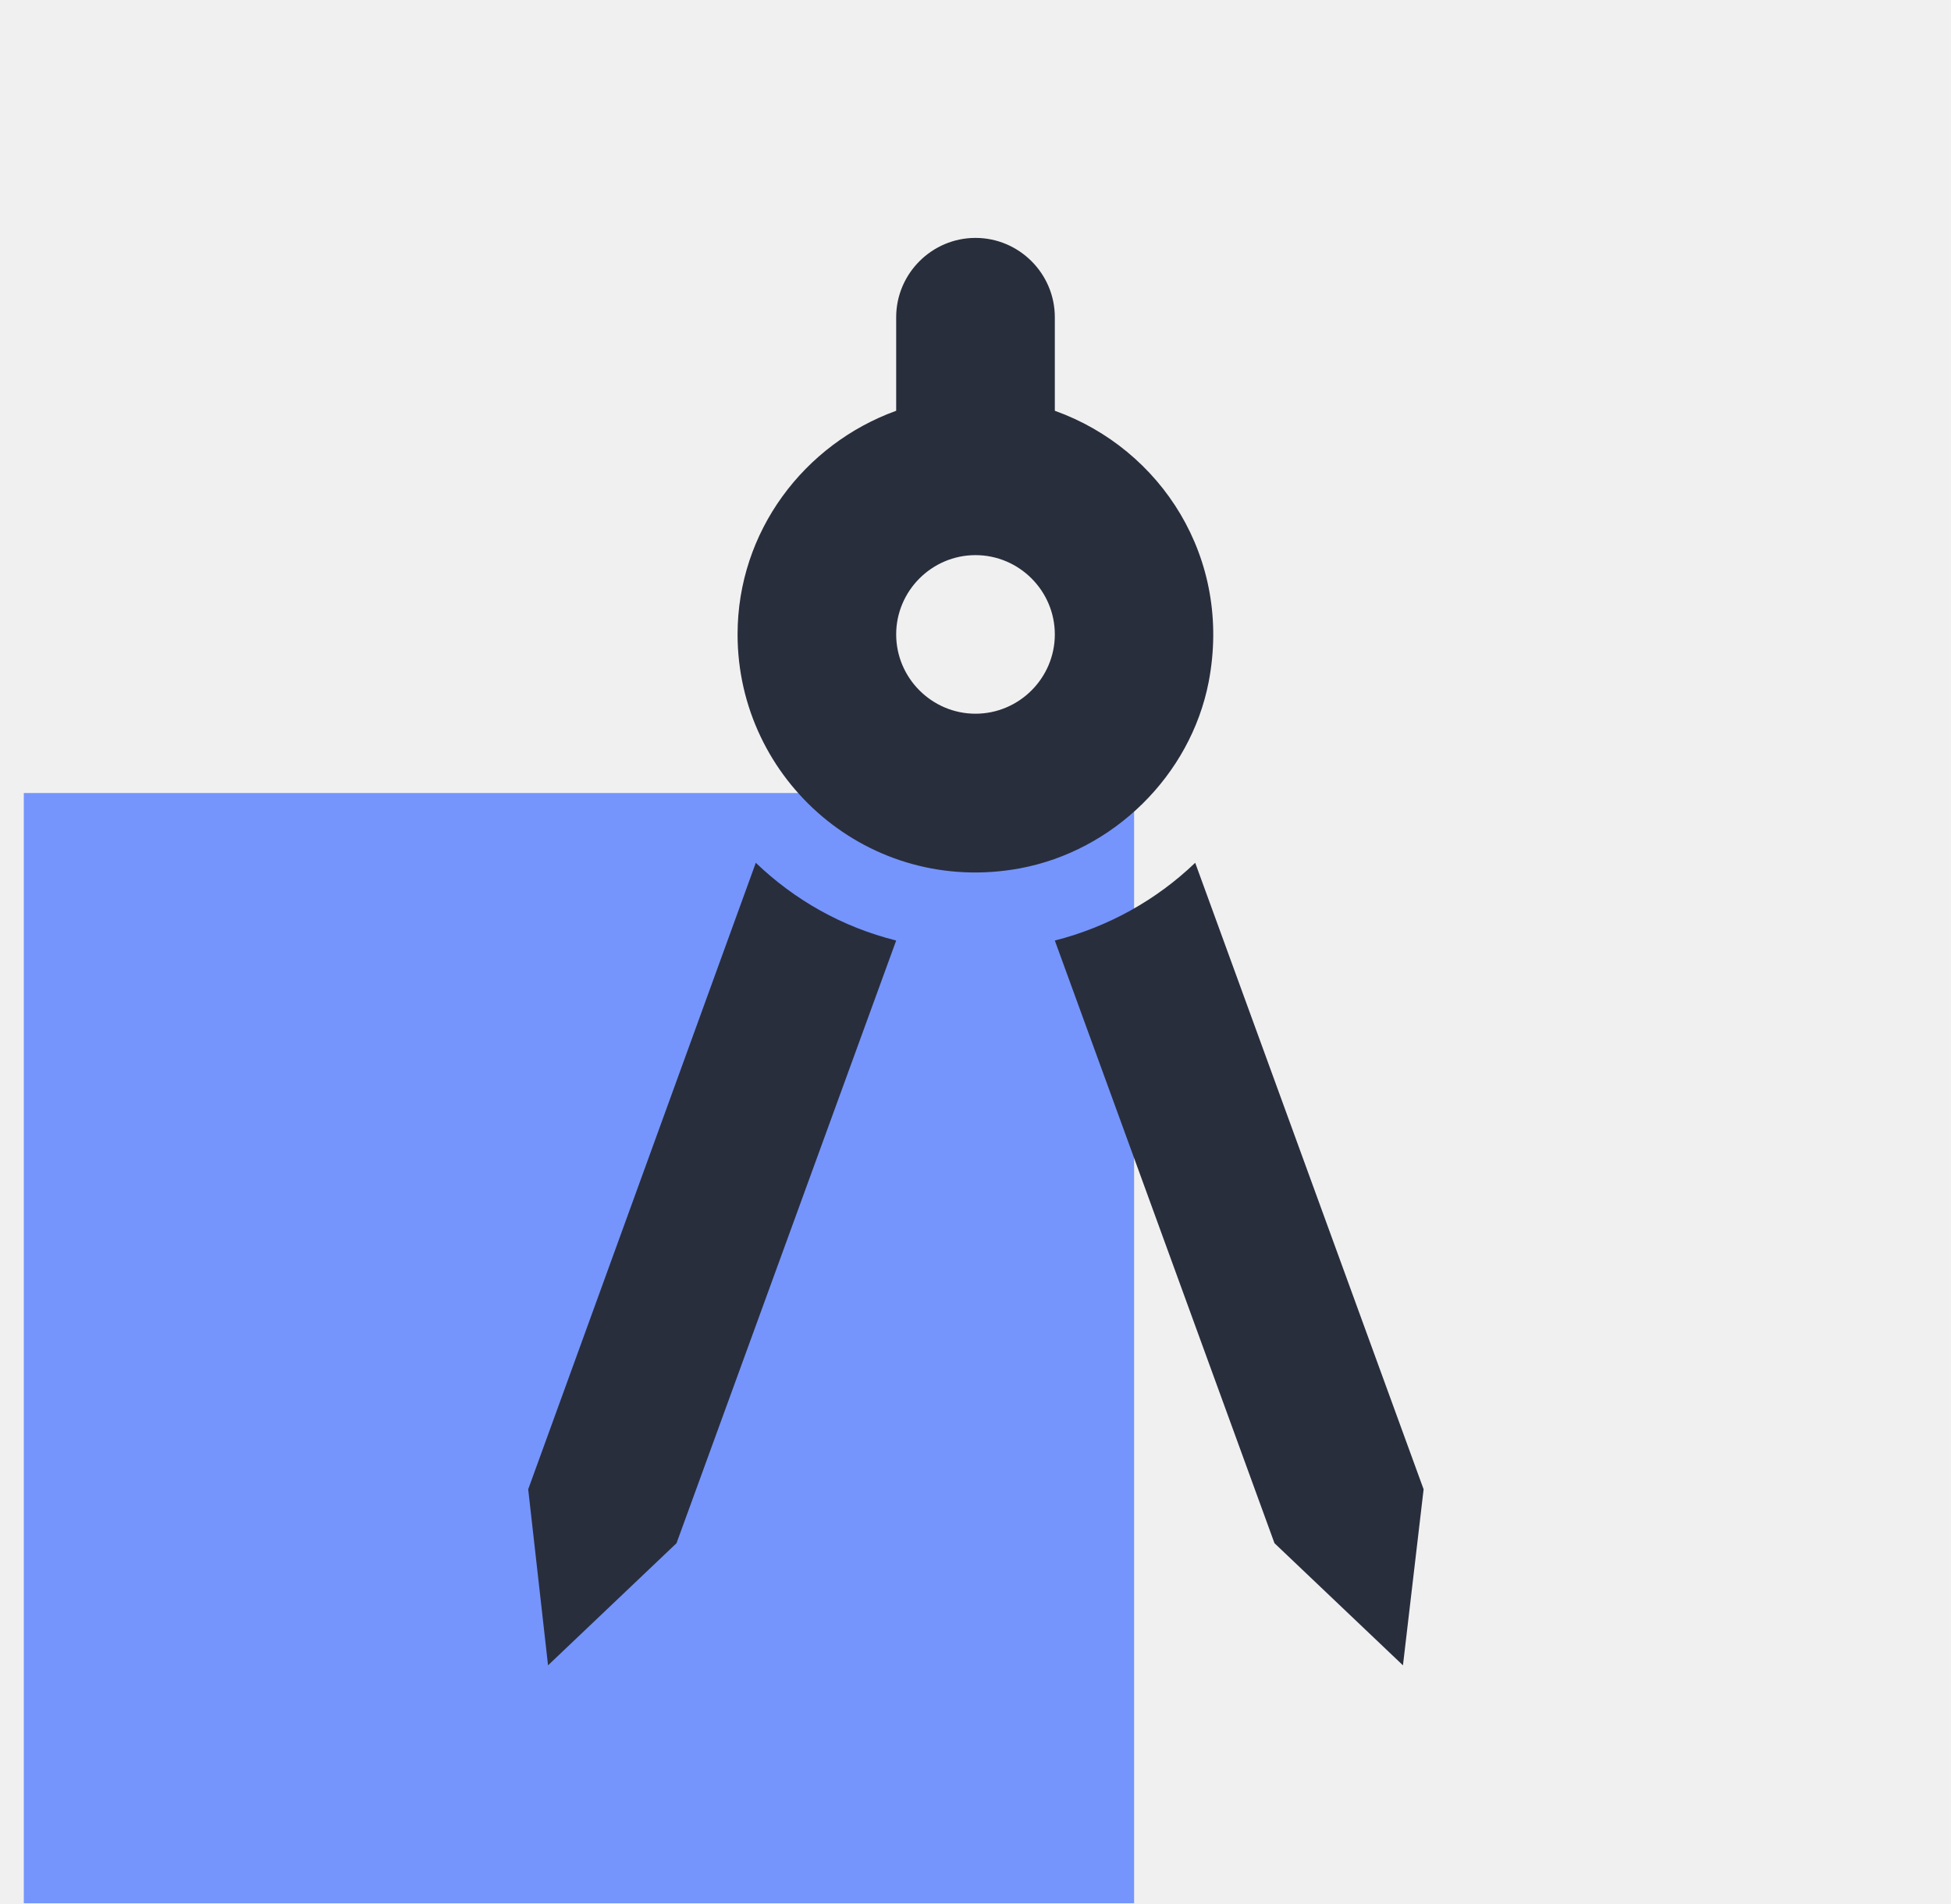
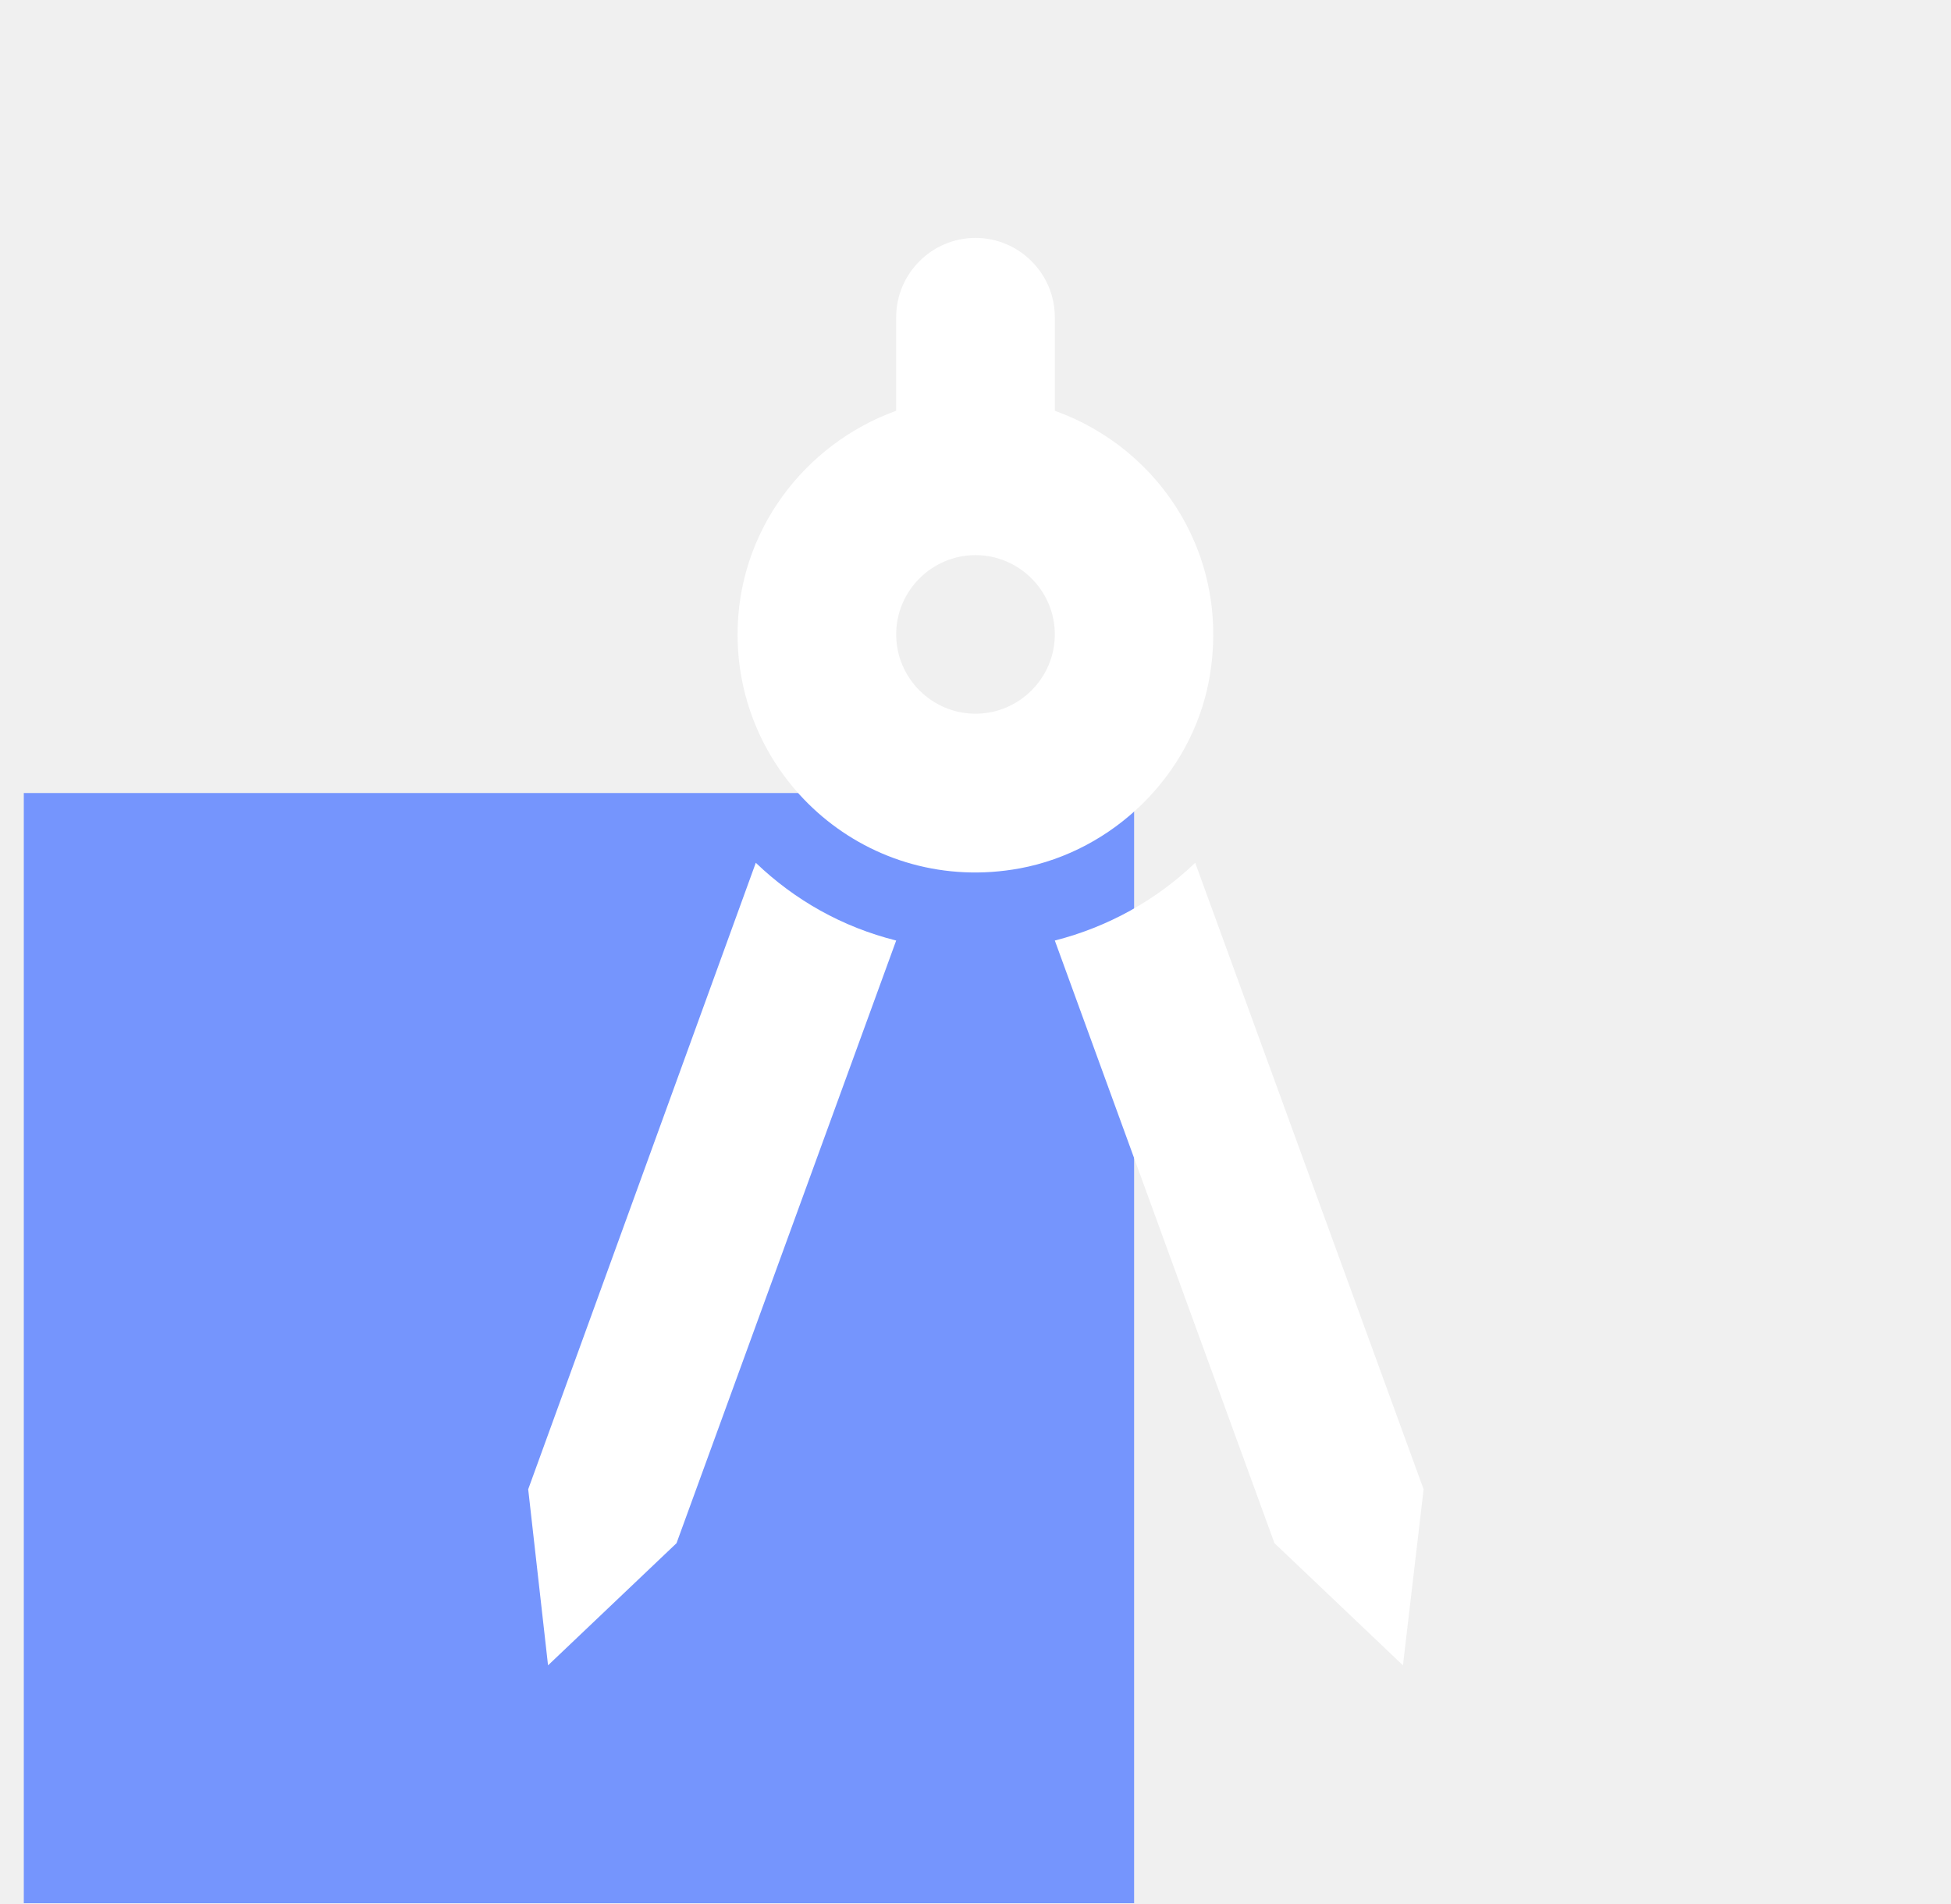
<svg xmlns="http://www.w3.org/2000/svg" width="41" height="40" viewBox="0 0 41 40" fill="none">
  <g clip-path="url(#clip0_140_86)">
    <rect x="0.5" y="16.667" width="23.333" height="23.333" fill="#7595FD" />
-     <path d="M11.1 31.3L11.517 35L14.217 32.433L18.833 19.767C17.7 19.483 16.7 18.917 15.883 18.133L11.1 31.3ZM25.117 18.133C24.3 18.917 23.283 19.483 22.167 19.767L26.783 32.433L29.483 35L29.917 31.3L25.117 18.133V18.133ZM25.4 14.333C25.9 11.733 24.4 9.433 22.167 8.633V6.667C22.167 5.75 21.417 5 20.5 5C19.583 5 18.833 5.75 18.833 6.667V8.633C16.9 9.333 15.5 11.167 15.5 13.333C15.5 16.4 18.267 18.833 21.433 18.25C23.4 17.883 25.017 16.3 25.4 14.333V14.333ZM20.5 15C19.583 15 18.833 14.25 18.833 13.333C18.833 12.417 19.583 11.667 20.5 11.667C21.417 11.667 22.167 12.417 22.167 13.333C22.167 14.25 21.417 15 20.5 15Z" fill="#292E3D" />
+     <path d="M11.1 31.3L11.517 35L14.217 32.433L18.833 19.767C17.7 19.483 16.7 18.917 15.883 18.133L11.1 31.3ZM25.117 18.133C24.3 18.917 23.283 19.483 22.167 19.767L26.783 32.433L29.483 35L29.917 31.3L25.117 18.133V18.133ZM25.4 14.333C25.9 11.733 24.4 9.433 22.167 8.633V6.667C22.167 5.75 21.417 5 20.5 5C19.583 5 18.833 5.75 18.833 6.667V8.633C16.9 9.333 15.5 11.167 15.5 13.333C15.5 16.4 18.267 18.833 21.433 18.25C23.4 17.883 25.017 16.3 25.4 14.333V14.333ZM20.5 15C19.583 15 18.833 14.25 18.833 13.333C18.833 12.417 19.583 11.667 20.5 11.667C21.417 11.667 22.167 12.417 22.167 13.333C22.167 14.25 21.417 15 20.5 15Z" fill="white" />
  </g>
  <defs>
    <clipPath id="clip0_140_86">
      <rect width="40" height="40" fill="white" transform="translate(0.5)" />
    </clipPath>
  </defs>
</svg>
